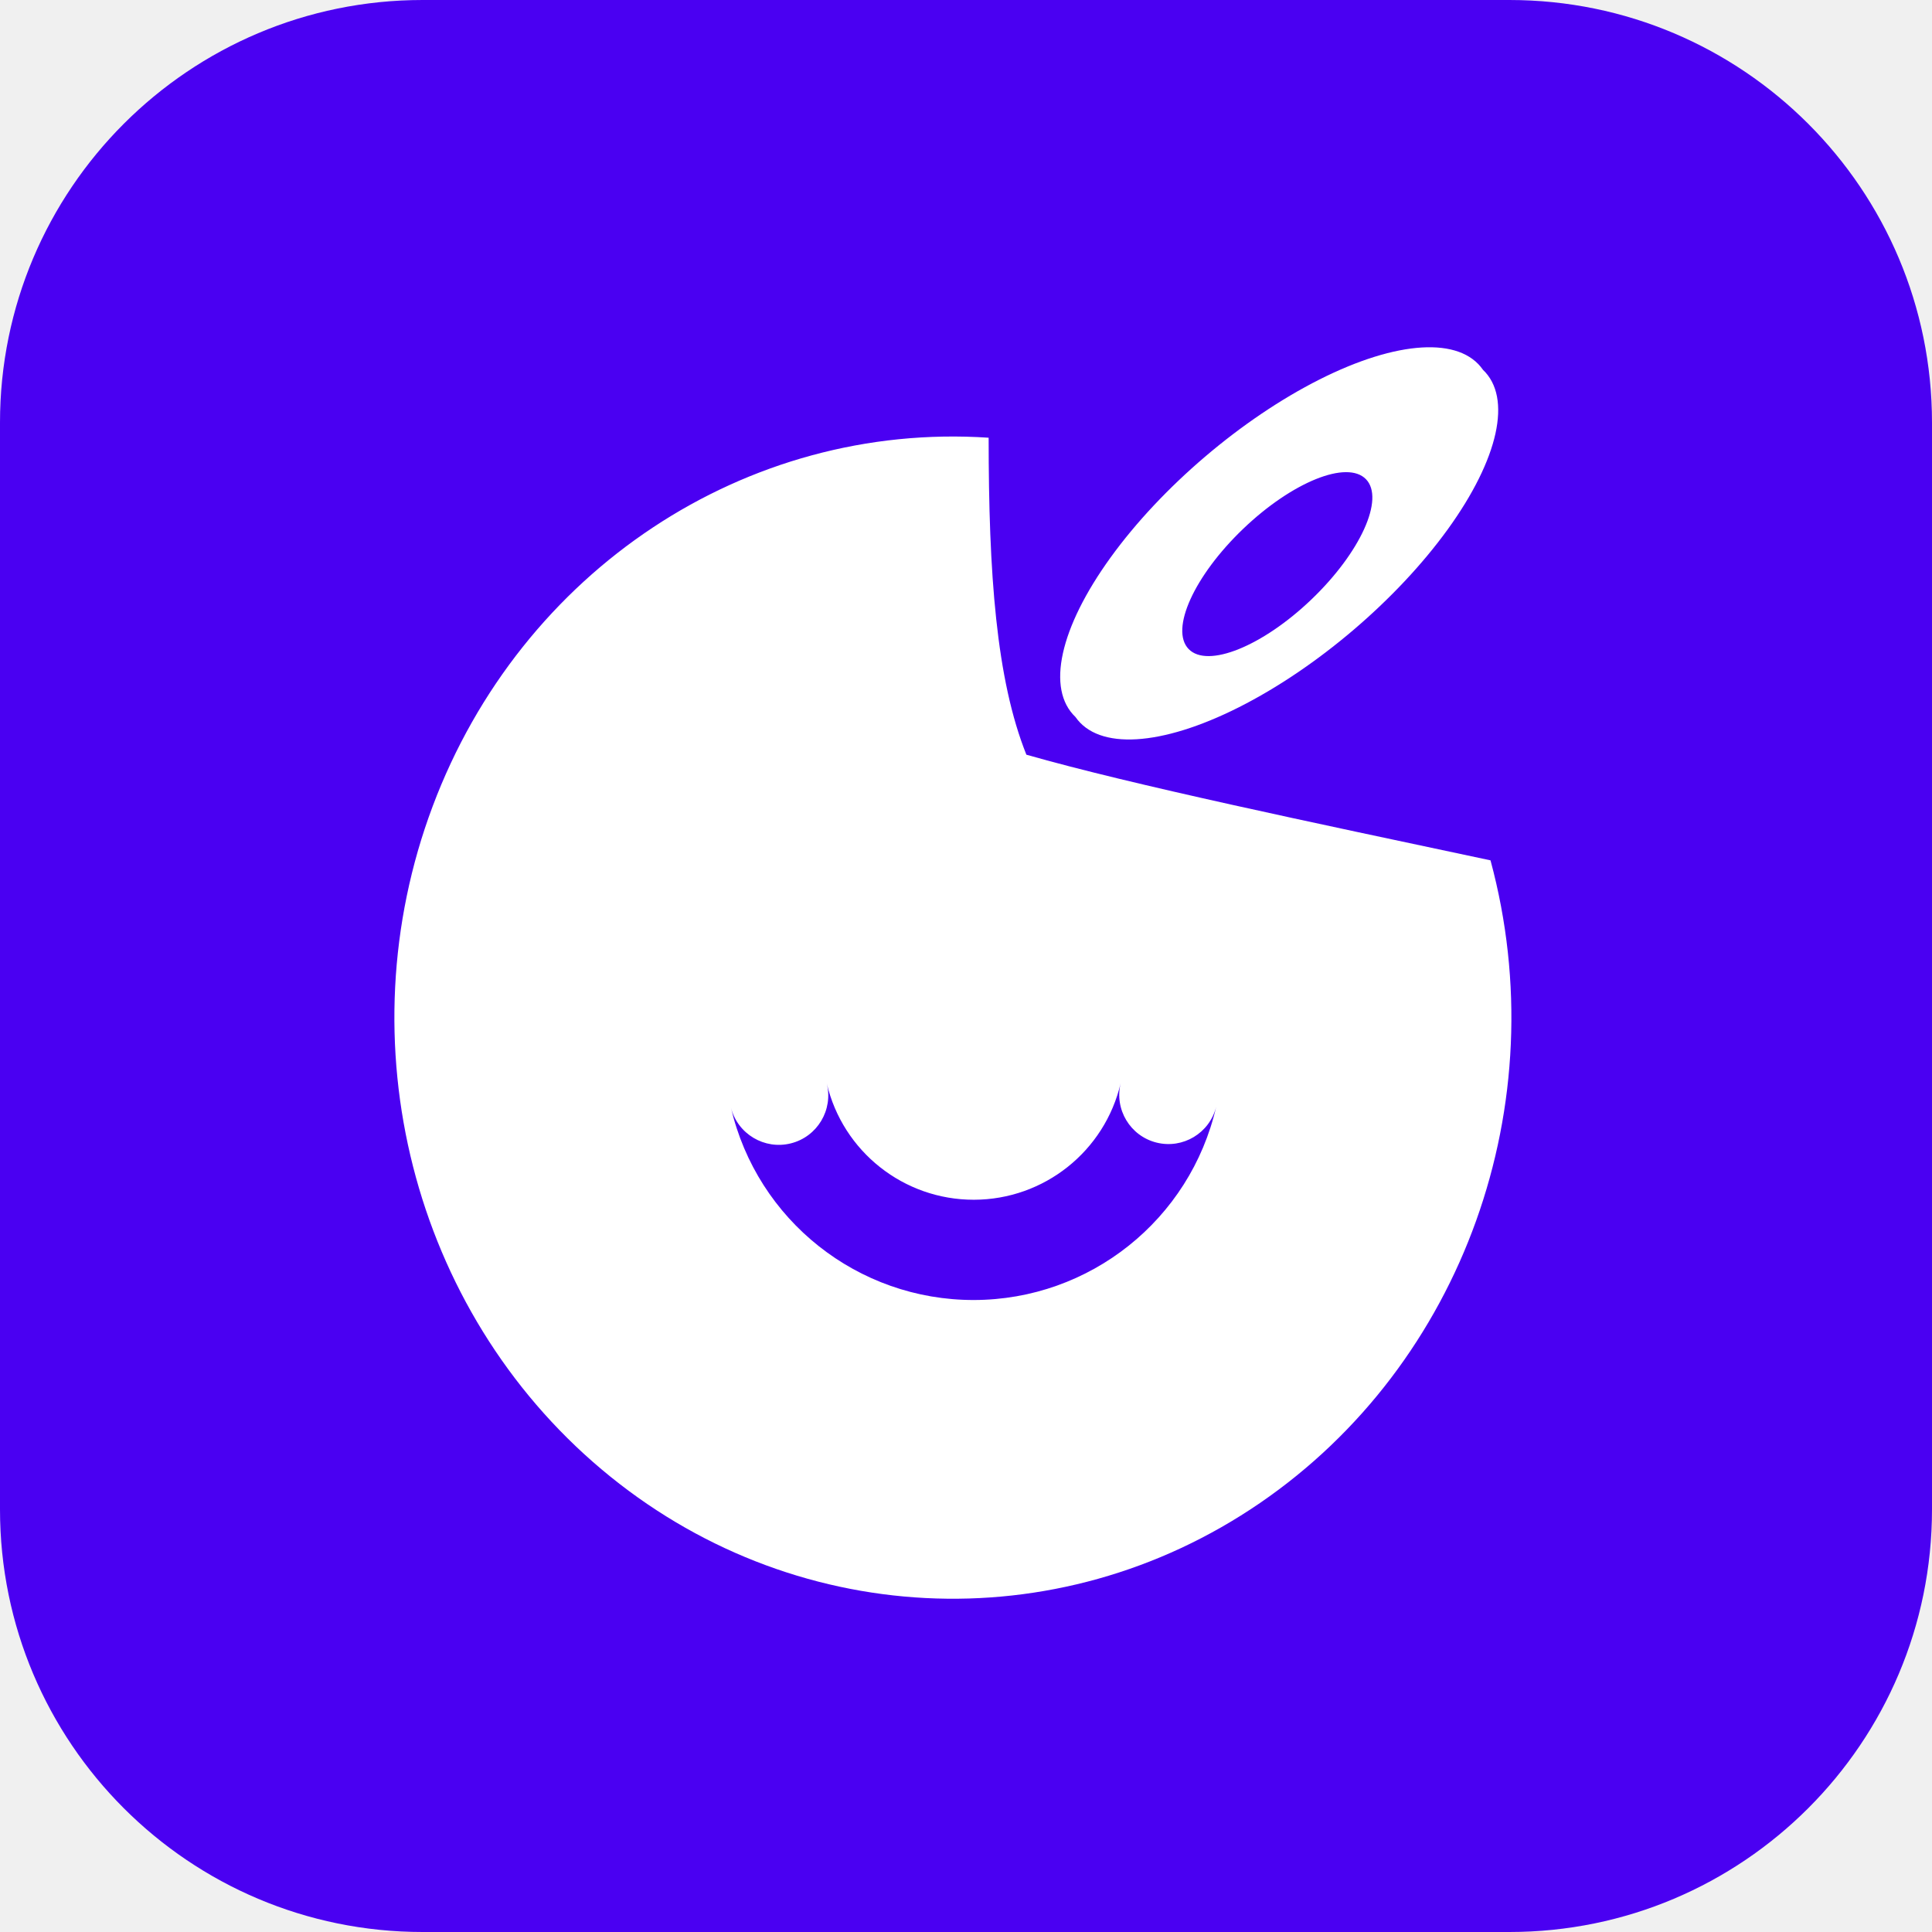
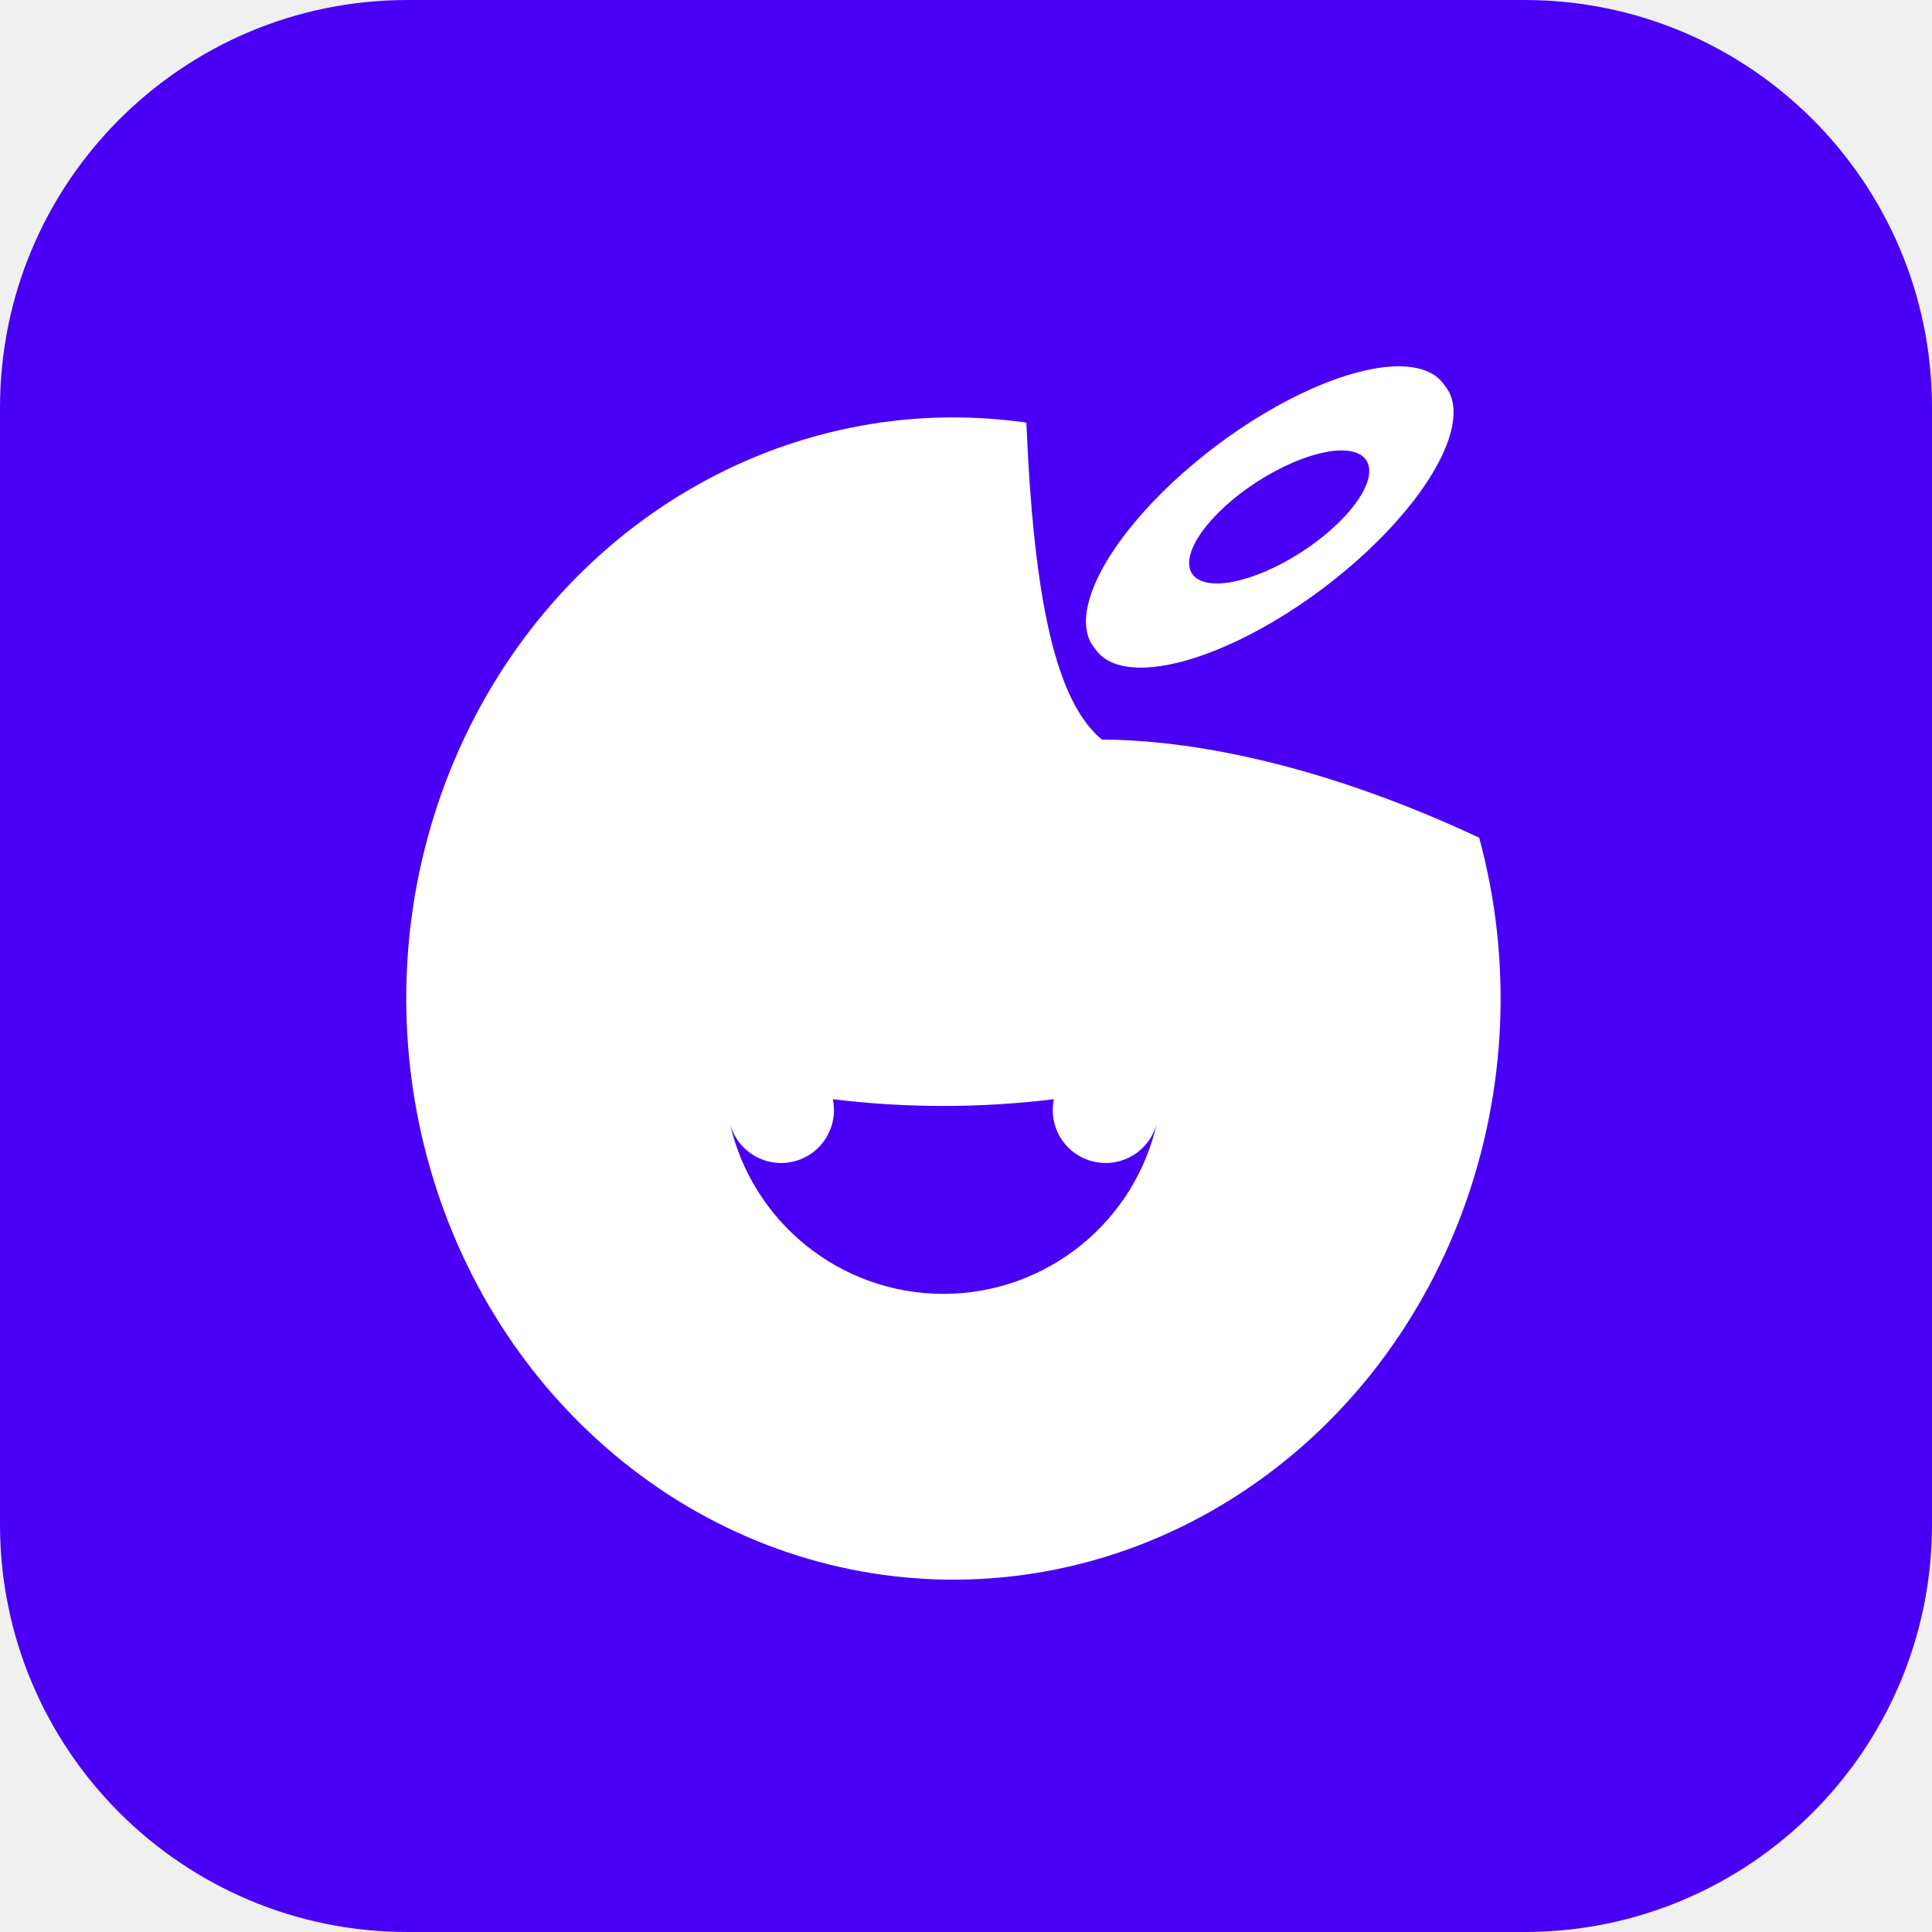
<svg xmlns="http://www.w3.org/2000/svg" viewBox="0 0 512 512" width="512" height="512" role="img" aria-label="Plum">
-   <rect width="512" height="512" rx="112" fill="#4A00F2" />
-   <path fill="#FFFFFF" fill-rule="evenodd" d="M262 116C262 152 264 180 272 200C300 208 348 218 395 228A148 154 0 1 1 262 116Z M285 190A71 29 -40.4 1 0 393 98A71 29 -40.4 1 0 285 190Z M315 172A32.5 13 -43.7 1 0 362 127A32.5 13 -43.7 1 0 315 172Z M193.7 293.5A66 66 0 0 0 322.3 293.3A13 13 0 0 1 297 287A40 40 0 0 1 219.1 287.1A13 13 0 0 1 193.7 293.5Z" />
+   <rect width="512" height="512" rx="108" fill="#4A00F5" />
+   <path fill="#FFFFFF" fill-rule="evenodd" d="M272 112C274 160 280 186 292 196C310 196 345 200 392 222A145 154 0 1 1 272 112Z M290.2 171.9A58 23 -37 1 0 382.8 102.1A58 23 -37 1 0 290.2 171.9Z M315.9 152A27.5 11 -33 1 0 362.1 122A27.5 11 -33 1 0 315.9 152Z M193.3 297.1A58 58 0 0 0 306.7 297.1A14 14 0 0 1 279.3 291.3A240.9 240.9 0 0 1 220.7 291.3A14 14 0 0 1 193.3 297.1Z" />
</svg>
